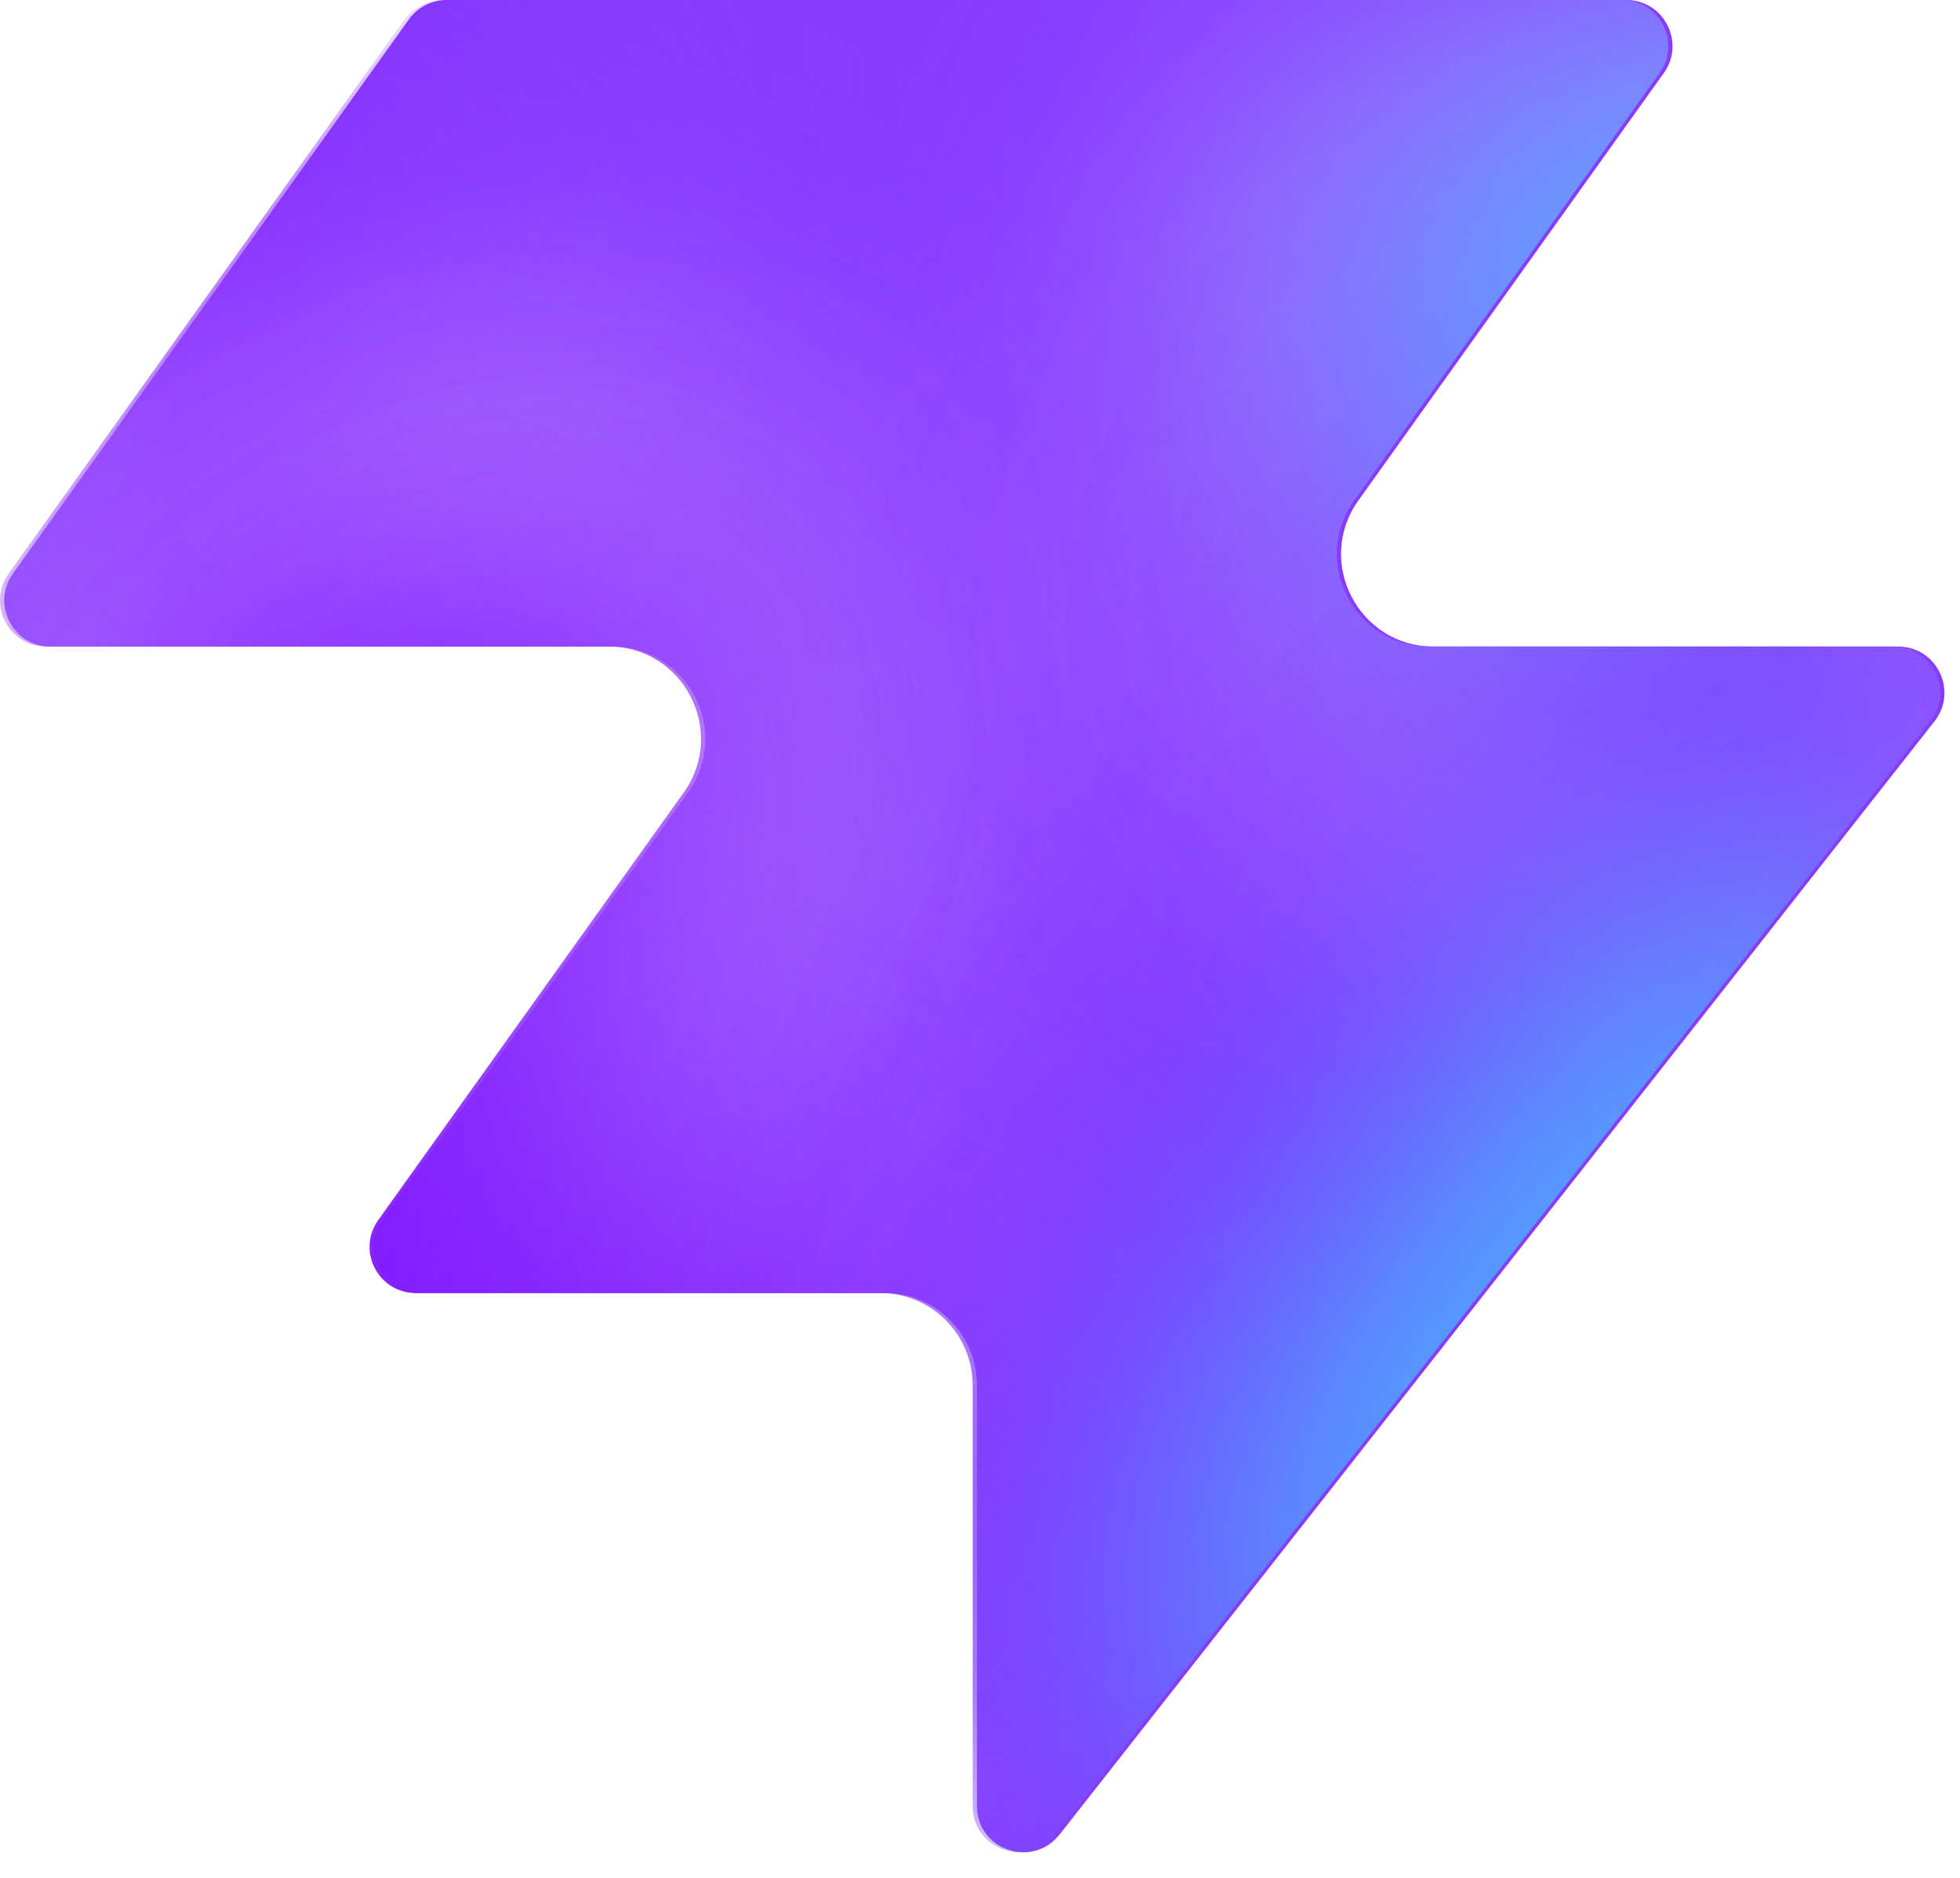
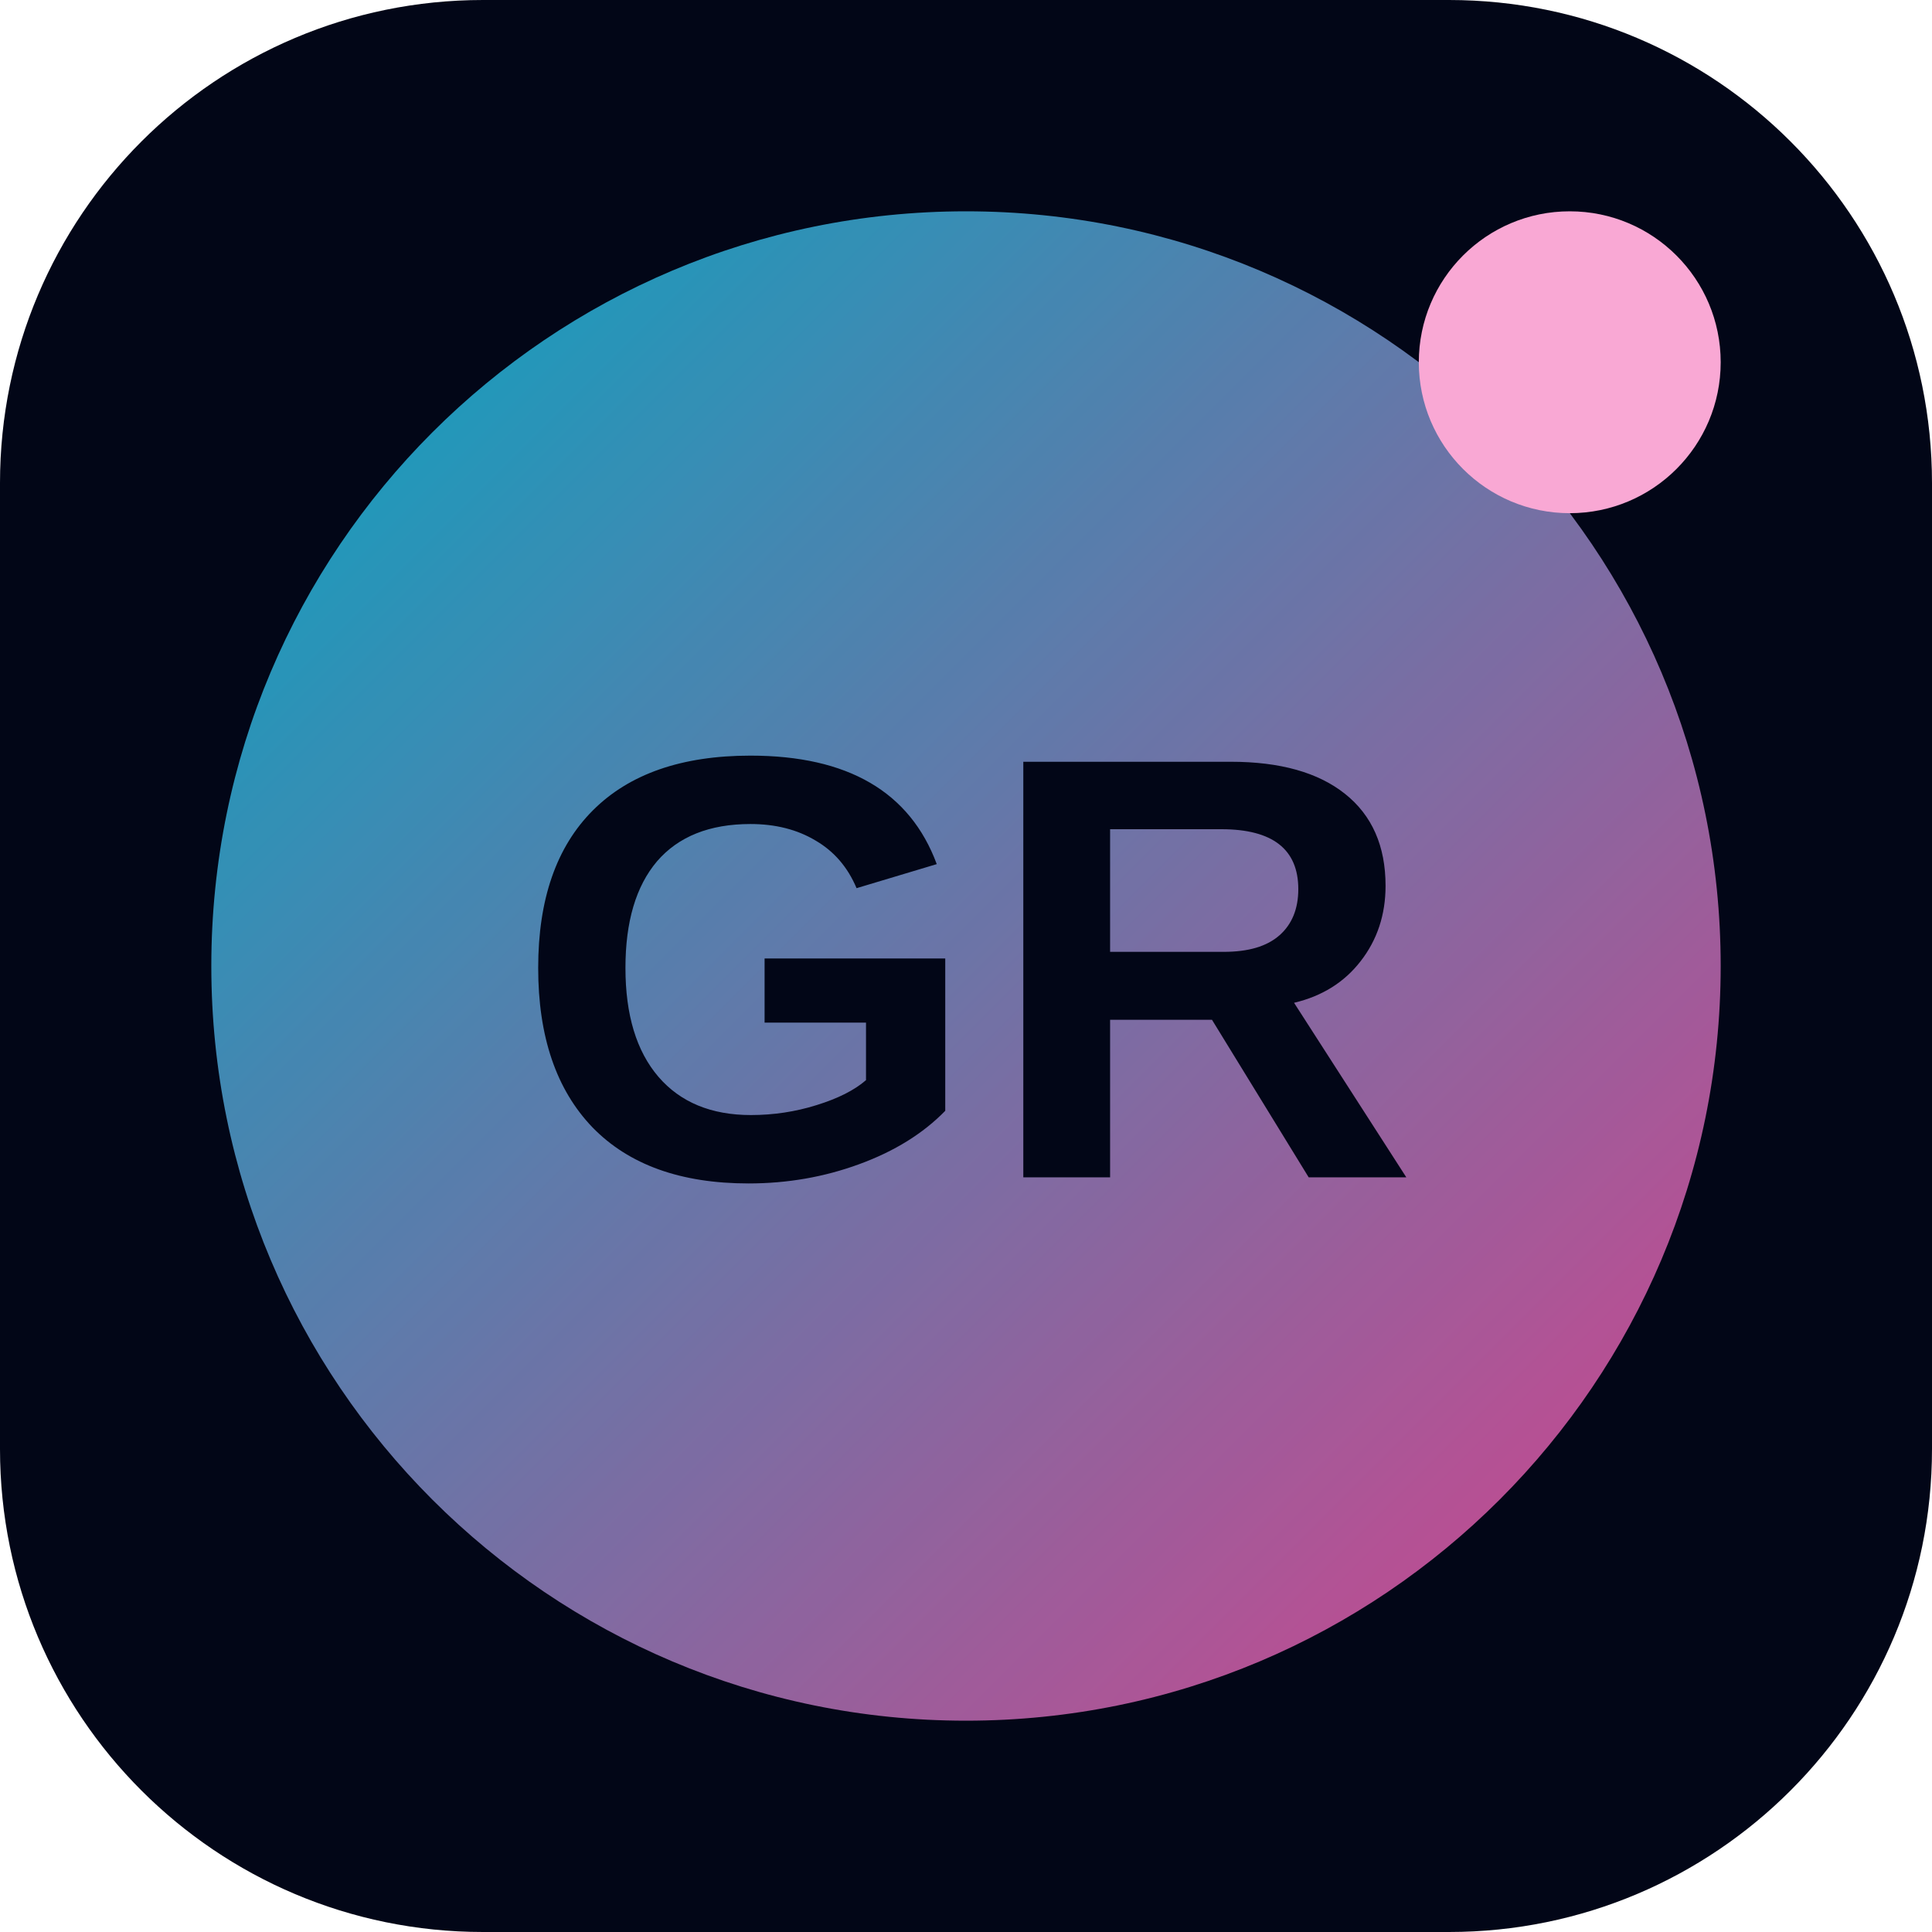
- <svg xmlns="http://www.w3.org/2000/svg" width="48" height="46" fill="none" viewBox="0 0 48 46">
-   <path fill="#863bff" d="M25.946 44.938c-.664.845-2.021.375-2.021-.698V33.937a2.26 2.26 0 0 0-2.262-2.262H10.287c-.92 0-1.456-1.04-.92-1.788l7.48-10.471c1.07-1.497 0-3.578-1.842-3.578H1.237c-.92 0-1.456-1.04-.92-1.788L10.013.474c.214-.297.556-.474.92-.474h28.894c.92 0 1.456 1.04.92 1.788l-7.48 10.471c-1.07 1.498 0 3.579 1.842 3.579h11.377c.943 0 1.473 1.088.89 1.83L25.947 44.94z" style="fill:#863bff;fill:color(display-p3 .525 .23 1);fill-opacity:1" />
-   <mask id="a" width="48" height="46" x="0" y="0" maskUnits="userSpaceOnUse" style="mask-type:alpha">
-     <path fill="#000" d="M25.842 44.938c-.664.844-2.021.375-2.021-.698V33.937a2.26 2.26 0 0 0-2.262-2.262H10.183c-.92 0-1.456-1.04-.92-1.788l7.48-10.471c1.07-1.498 0-3.579-1.842-3.579H1.133c-.92 0-1.456-1.04-.92-1.787L9.91.473c.214-.297.556-.474.92-.474h28.894c.92 0 1.456 1.04.92 1.788l-7.48 10.471c-1.07 1.498 0 3.578 1.842 3.578h11.377c.943 0 1.473 1.088.89 1.832L25.843 44.94z" style="fill:#000;fill-opacity:1" />
-   </mask>
-   <g mask="url(#a)">
-     <g filter="url(#b)">
-       <ellipse cx="5.508" cy="14.704" fill="#ede6ff" rx="5.508" ry="14.704" style="fill:#ede6ff;fill:color(display-p3 .927 .903 1);fill-opacity:1" transform="matrix(.00324 1 1 -.00324 -4.47 31.516)" />
-     </g>
-     <g filter="url(#c)">
-       <ellipse cx="10.399" cy="29.851" fill="#ede6ff" rx="10.399" ry="29.851" style="fill:#ede6ff;fill:color(display-p3 .927 .903 1);fill-opacity:1" transform="matrix(.00324 1 1 -.00324 -39.328 7.883)" />
-     </g>
-     <g filter="url(#d)">
-       <ellipse cx="5.508" cy="30.487" fill="#7e14ff" rx="5.508" ry="30.487" style="fill:#7e14ff;fill:color(display-p3 .492 .077 1);fill-opacity:1" transform="rotate(89.814 -25.913 -14.639)scale(1 -1)" />
-     </g>
-     <g filter="url(#e)">
-       <ellipse cx="5.508" cy="30.599" fill="#7e14ff" rx="5.508" ry="30.599" style="fill:#7e14ff;fill:color(display-p3 .492 .077 1);fill-opacity:1" transform="rotate(89.814 -32.644 -3.334)scale(1 -1)" />
-     </g>
-     <g filter="url(#f)">
-       <ellipse cx="5.508" cy="30.599" fill="#7e14ff" rx="5.508" ry="30.599" style="fill:#7e14ff;fill:color(display-p3 .492 .077 1);fill-opacity:1" transform="matrix(.00324 1 1 -.00324 -34.34 30.47)" />
-     </g>
-     <g filter="url(#g)">
-       <ellipse cx="14.072" cy="22.078" fill="#ede6ff" rx="14.072" ry="22.078" style="fill:#ede6ff;fill:color(display-p3 .927 .903 1);fill-opacity:1" transform="rotate(93.35 24.506 48.493)scale(-1 1)" />
-     </g>
-     <g filter="url(#h)">
-       <ellipse cx="3.47" cy="21.501" fill="#7e14ff" rx="3.47" ry="21.501" style="fill:#7e14ff;fill:color(display-p3 .492 .077 1);fill-opacity:1" transform="rotate(89.009 28.708 47.59)scale(-1 1)" />
-     </g>
-     <g filter="url(#i)">
-       <ellipse cx="3.47" cy="21.501" fill="#7e14ff" rx="3.47" ry="21.501" style="fill:#7e14ff;fill:color(display-p3 .492 .077 1);fill-opacity:1" transform="rotate(89.009 28.708 47.59)scale(-1 1)" />
-     </g>
-     <g filter="url(#j)">
-       <ellipse cx=".387" cy="8.972" fill="#7e14ff" rx="4.407" ry="29.108" style="fill:#7e14ff;fill:color(display-p3 .492 .077 1);fill-opacity:1" transform="rotate(39.51 .387 8.972)" />
-     </g>
-     <g filter="url(#k)">
-       <ellipse cx="47.523" cy="-6.092" fill="#7e14ff" rx="4.407" ry="29.108" style="fill:#7e14ff;fill:color(display-p3 .492 .077 1);fill-opacity:1" transform="rotate(37.892 47.523 -6.092)" />
-     </g>
-     <g filter="url(#l)">
-       <ellipse cx="41.412" cy="6.333" fill="#47bfff" rx="5.971" ry="9.665" style="fill:#47bfff;fill:color(display-p3 .28 .748 1);fill-opacity:1" transform="rotate(37.892 41.412 6.333)" />
-     </g>
-     <g filter="url(#m)">
-       <ellipse cx="-1.879" cy="38.332" fill="#7e14ff" rx="4.407" ry="29.108" style="fill:#7e14ff;fill:color(display-p3 .492 .077 1);fill-opacity:1" transform="rotate(37.892 -1.88 38.332)" />
-     </g>
-     <g filter="url(#n)">
-       <ellipse cx="-1.879" cy="38.332" fill="#7e14ff" rx="4.407" ry="29.108" style="fill:#7e14ff;fill:color(display-p3 .492 .077 1);fill-opacity:1" transform="rotate(37.892 -1.88 38.332)" />
-     </g>
-     <g filter="url(#o)">
-       <ellipse cx="35.651" cy="29.907" fill="#7e14ff" rx="4.407" ry="29.108" style="fill:#7e14ff;fill:color(display-p3 .492 .077 1);fill-opacity:1" transform="rotate(37.892 35.651 29.907)" />
-     </g>
-     <g filter="url(#p)">
-       <ellipse cx="38.418" cy="32.4" fill="#47bfff" rx="5.971" ry="15.297" style="fill:#47bfff;fill:color(display-p3 .28 .748 1);fill-opacity:1" transform="rotate(37.892 38.418 32.4)" />
-     </g>
-   </g>
+ <svg xmlns="http://www.w3.org/2000/svg" viewBox="0 0 64 64">
  <defs>
-     <filter id="b" width="60.045" height="41.654" x="-19.77" y="16.149" color-interpolation-filters="sRGB" filterUnits="userSpaceOnUse">
-       <feFlood flood-opacity="0" result="BackgroundImageFix" />
-       <feBlend in="SourceGraphic" in2="BackgroundImageFix" result="shape" />
-       <feGaussianBlur result="effect1_foregroundBlur_2002_17158" stdDeviation="7.659" />
-     </filter>
-     <filter id="c" width="90.34" height="51.437" x="-54.613" y="-7.533" color-interpolation-filters="sRGB" filterUnits="userSpaceOnUse">
-       <feFlood flood-opacity="0" result="BackgroundImageFix" />
-       <feBlend in="SourceGraphic" in2="BackgroundImageFix" result="shape" />
-       <feGaussianBlur result="effect1_foregroundBlur_2002_17158" stdDeviation="7.659" />
-     </filter>
-     <filter id="d" width="79.355" height="29.4" x="-49.64" y="2.03" color-interpolation-filters="sRGB" filterUnits="userSpaceOnUse">
-       <feFlood flood-opacity="0" result="BackgroundImageFix" />
-       <feBlend in="SourceGraphic" in2="BackgroundImageFix" result="shape" />
-       <feGaussianBlur result="effect1_foregroundBlur_2002_17158" stdDeviation="4.596" />
-     </filter>
-     <filter id="e" width="79.579" height="29.4" x="-45.045" y="20.029" color-interpolation-filters="sRGB" filterUnits="userSpaceOnUse">
-       <feFlood flood-opacity="0" result="BackgroundImageFix" />
-       <feBlend in="SourceGraphic" in2="BackgroundImageFix" result="shape" />
-       <feGaussianBlur result="effect1_foregroundBlur_2002_17158" stdDeviation="4.596" />
-     </filter>
-     <filter id="f" width="79.579" height="29.4" x="-43.513" y="21.178" color-interpolation-filters="sRGB" filterUnits="userSpaceOnUse">
-       <feFlood flood-opacity="0" result="BackgroundImageFix" />
-       <feBlend in="SourceGraphic" in2="BackgroundImageFix" result="shape" />
-       <feGaussianBlur result="effect1_foregroundBlur_2002_17158" stdDeviation="4.596" />
-     </filter>
-     <filter id="g" width="74.749" height="58.852" x="15.756" y="-17.901" color-interpolation-filters="sRGB" filterUnits="userSpaceOnUse">
-       <feFlood flood-opacity="0" result="BackgroundImageFix" />
-       <feBlend in="SourceGraphic" in2="BackgroundImageFix" result="shape" />
-       <feGaussianBlur result="effect1_foregroundBlur_2002_17158" stdDeviation="7.659" />
-     </filter>
-     <filter id="h" width="61.377" height="25.362" x="23.548" y="2.284" color-interpolation-filters="sRGB" filterUnits="userSpaceOnUse">
-       <feFlood flood-opacity="0" result="BackgroundImageFix" />
-       <feBlend in="SourceGraphic" in2="BackgroundImageFix" result="shape" />
-       <feGaussianBlur result="effect1_foregroundBlur_2002_17158" stdDeviation="4.596" />
-     </filter>
-     <filter id="i" width="61.377" height="25.362" x="23.548" y="2.284" color-interpolation-filters="sRGB" filterUnits="userSpaceOnUse">
-       <feFlood flood-opacity="0" result="BackgroundImageFix" />
-       <feBlend in="SourceGraphic" in2="BackgroundImageFix" result="shape" />
-       <feGaussianBlur result="effect1_foregroundBlur_2002_17158" stdDeviation="4.596" />
-     </filter>
-     <filter id="j" width="56.045" height="63.649" x="-27.636" y="-22.853" color-interpolation-filters="sRGB" filterUnits="userSpaceOnUse">
-       <feFlood flood-opacity="0" result="BackgroundImageFix" />
-       <feBlend in="SourceGraphic" in2="BackgroundImageFix" result="shape" />
-       <feGaussianBlur result="effect1_foregroundBlur_2002_17158" stdDeviation="4.596" />
-     </filter>
-     <filter id="k" width="54.814" height="64.646" x="20.116" y="-38.415" color-interpolation-filters="sRGB" filterUnits="userSpaceOnUse">
-       <feFlood flood-opacity="0" result="BackgroundImageFix" />
-       <feBlend in="SourceGraphic" in2="BackgroundImageFix" result="shape" />
-       <feGaussianBlur result="effect1_foregroundBlur_2002_17158" stdDeviation="4.596" />
-     </filter>
-     <filter id="l" width="33.541" height="35.313" x="24.641" y="-11.323" color-interpolation-filters="sRGB" filterUnits="userSpaceOnUse">
-       <feFlood flood-opacity="0" result="BackgroundImageFix" />
-       <feBlend in="SourceGraphic" in2="BackgroundImageFix" result="shape" />
-       <feGaussianBlur result="effect1_foregroundBlur_2002_17158" stdDeviation="4.596" />
-     </filter>
-     <filter id="m" width="54.814" height="64.646" x="-29.286" y="6.009" color-interpolation-filters="sRGB" filterUnits="userSpaceOnUse">
-       <feFlood flood-opacity="0" result="BackgroundImageFix" />
-       <feBlend in="SourceGraphic" in2="BackgroundImageFix" result="shape" />
-       <feGaussianBlur result="effect1_foregroundBlur_2002_17158" stdDeviation="4.596" />
-     </filter>
-     <filter id="n" width="54.814" height="64.646" x="-29.286" y="6.009" color-interpolation-filters="sRGB" filterUnits="userSpaceOnUse">
-       <feFlood flood-opacity="0" result="BackgroundImageFix" />
-       <feBlend in="SourceGraphic" in2="BackgroundImageFix" result="shape" />
-       <feGaussianBlur result="effect1_foregroundBlur_2002_17158" stdDeviation="4.596" />
-     </filter>
-     <filter id="o" width="54.814" height="64.646" x="8.244" y="-2.416" color-interpolation-filters="sRGB" filterUnits="userSpaceOnUse">
-       <feFlood flood-opacity="0" result="BackgroundImageFix" />
-       <feBlend in="SourceGraphic" in2="BackgroundImageFix" result="shape" />
-       <feGaussianBlur result="effect1_foregroundBlur_2002_17158" stdDeviation="4.596" />
-     </filter>
-     <filter id="p" width="39.409" height="43.623" x="18.713" y="10.588" color-interpolation-filters="sRGB" filterUnits="userSpaceOnUse">
-       <feFlood flood-opacity="0" result="BackgroundImageFix" />
-       <feBlend in="SourceGraphic" in2="BackgroundImageFix" result="shape" />
-       <feGaussianBlur result="effect1_foregroundBlur_2002_17158" stdDeviation="4.596" />
-     </filter>
+     <linearGradient id="bg" x1="0" y1="0" x2="1" y2="1">
+       <stop offset="0" stop-color="#06b6d4" />
+       <stop offset="1" stop-color="#ec4899" />
+     </linearGradient>
  </defs>
+   <rect width="64" height="64" rx="16" fill="#020617" />
+   <circle cx="32" cy="32" r="25" fill="url(#bg)" opacity=".9" />
+   <text x="32" y="39" fill="#020617" font-family="Arial, sans-serif" font-size="20" font-weight="900" text-anchor="middle">GR</text>
+   <circle cx="52" cy="12" r="5" fill="#f9a8d4" />
</svg>
